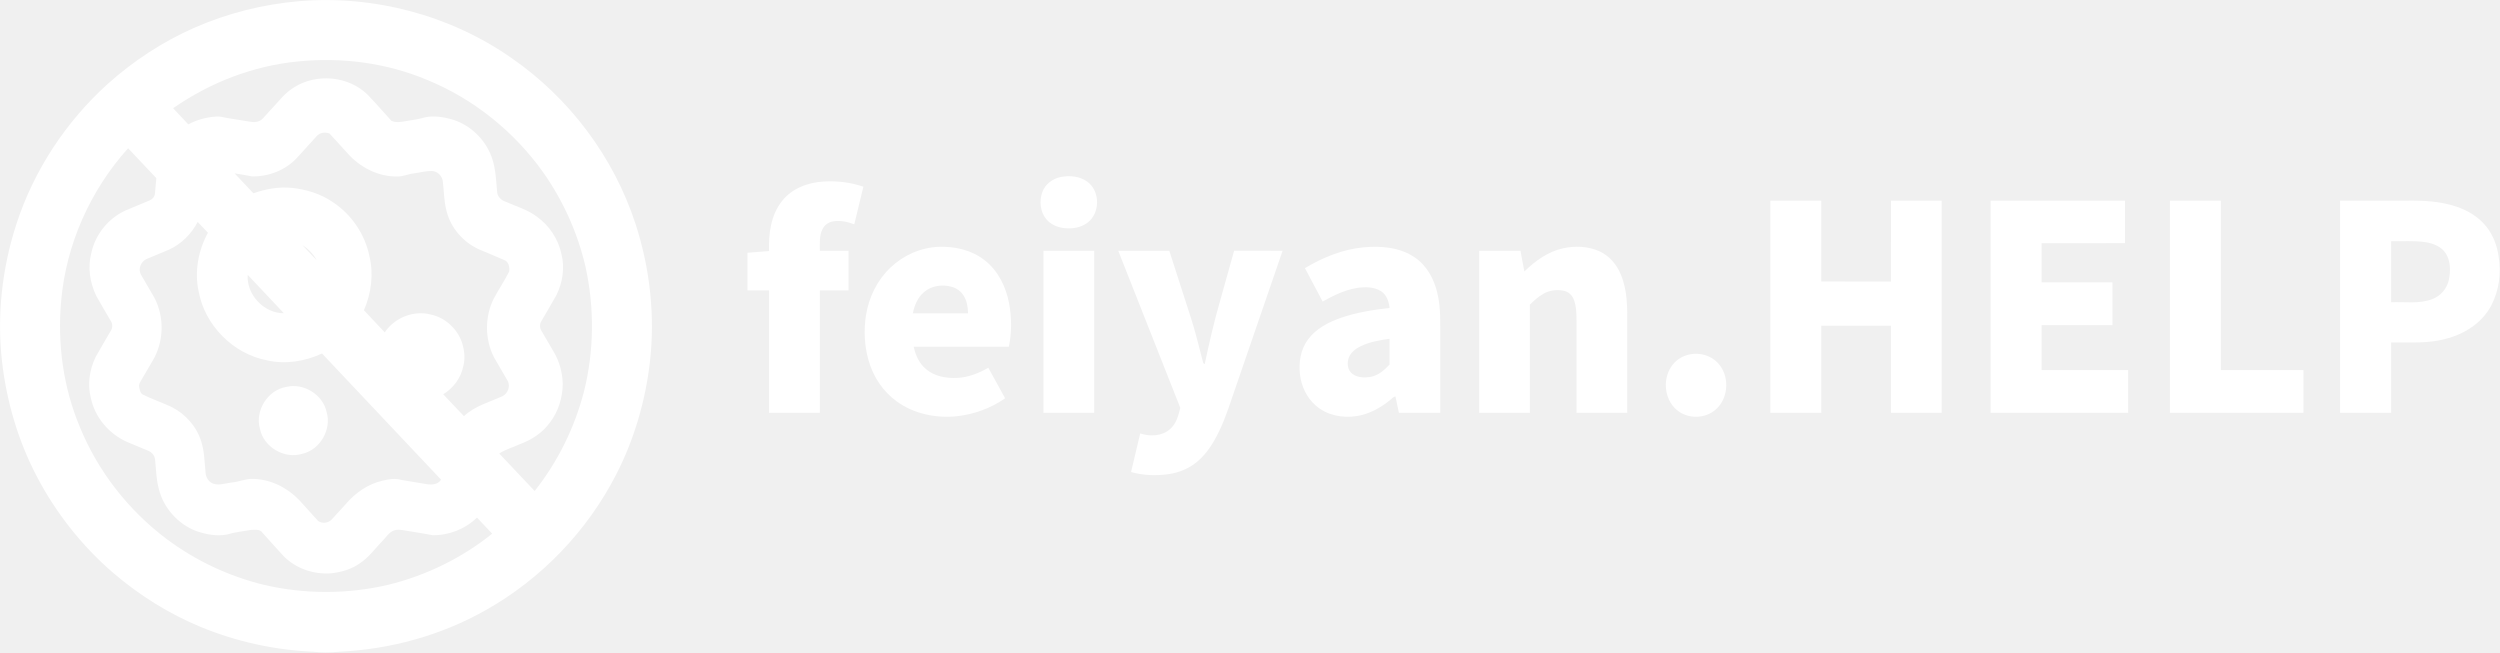
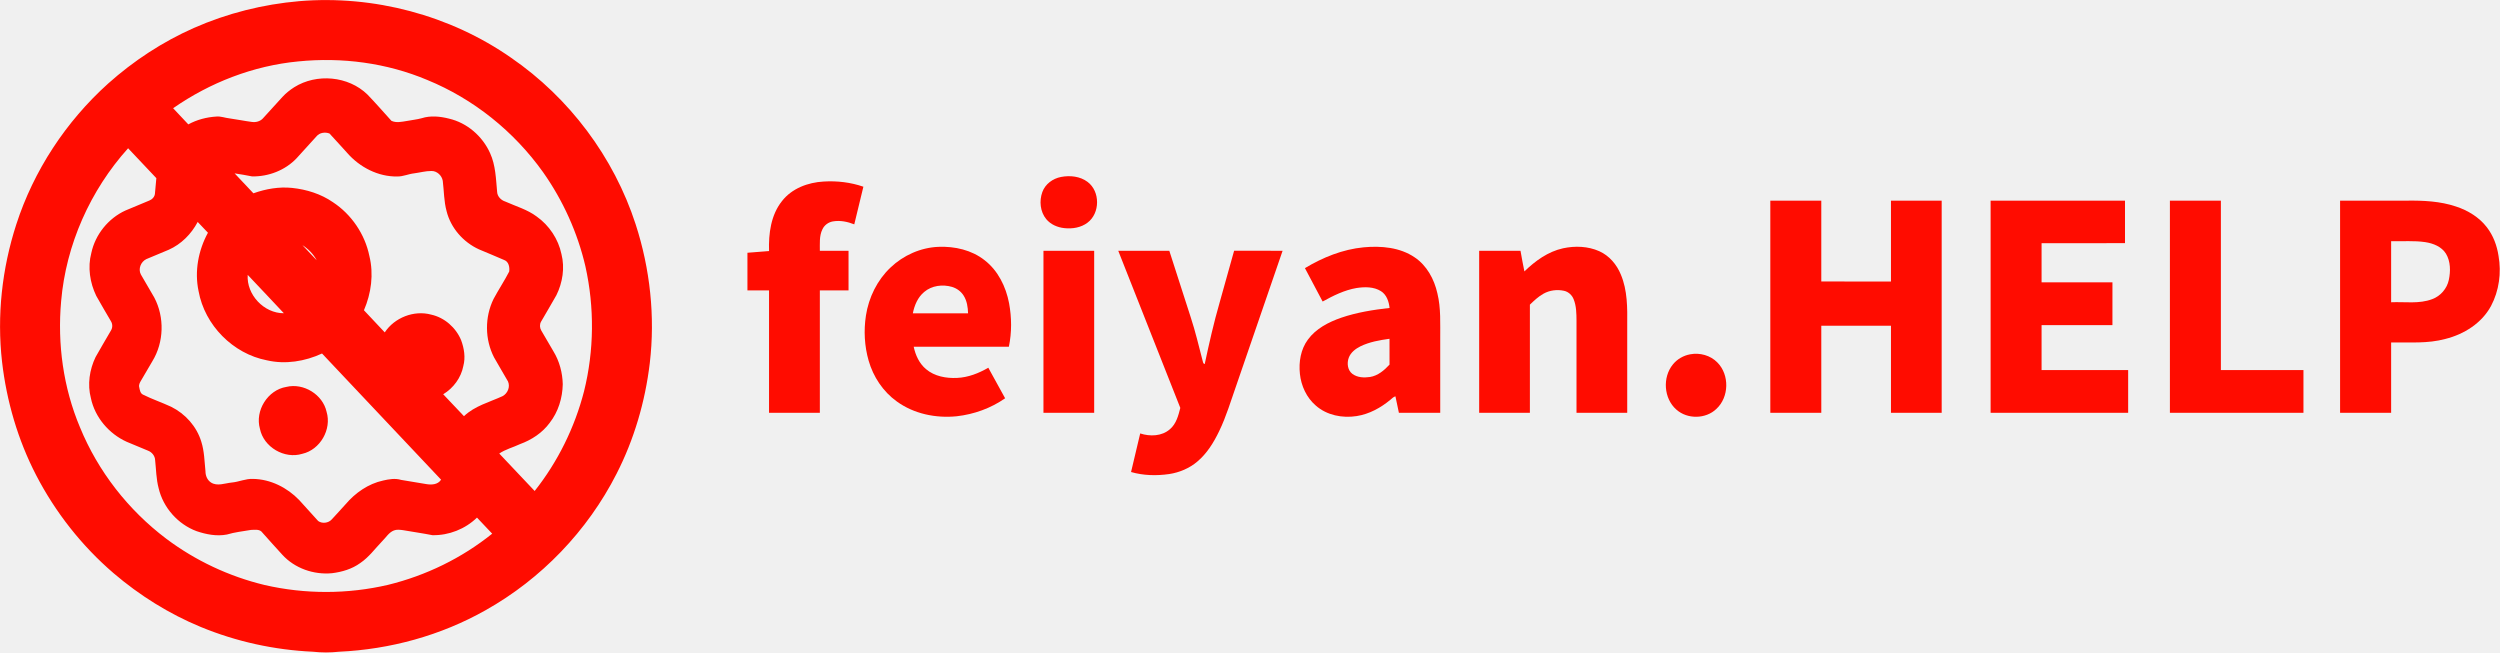
<svg xmlns="http://www.w3.org/2000/svg" width="2440pt" height="637pt" viewBox="0 0 2440 637" version="1.1">
-   <g id="#ffffffff">
-     <path fill="#ffffff" opacity="1.00" d=" M 292.12 1.13 C 364.63 -4.89 439.16 14.72 498.88 56.40 C 555.62 95.41 599.14 153.37 620.39 218.89 C 634.52 262.42 639.55 308.95 634.19 354.43 C 629.70 391.95 618.95 428.81 601.72 462.48 C 573.39 518.14 528.33 565.07 473.86 595.62 C 430.29 620.24 380.74 633.82 330.82 636.09 C 322.36 637.04 313.80 637.02 305.34 636.07 C 267.84 634.38 230.60 626.23 195.89 611.89 C 164.94 599.09 136.20 581.12 110.76 559.36 C 79.78 532.76 54.09 500.08 35.31 463.84 C 17.47 429.39 6.42 391.54 1.99 353.03 C -3.12 308.06 1.95 262.12 15.87 219.10 C 32.91 166.42 64.38 118.61 105.50 81.59 C 130.39 59.35 158.66 40.81 189.20 27.30 C 221.73 12.94 256.71 4.18 292.12 1.13 M 291.04 59.95 C 247.26 64.14 204.99 80.54 168.97 105.62 C 173.86 110.93 178.92 116.08 183.79 121.40 C 192.14 116.82 201.59 114.36 211.08 113.76 C 215.53 113.32 219.74 115.11 224.11 115.56 C 231.38 116.54 238.58 118.08 245.86 119.02 C 249.68 119.55 253.82 118.52 256.51 115.65 C 262.92 108.68 269.24 101.63 275.63 94.65 C 279.01 90.97 282.95 87.83 287.16 85.14 C 309.04 71.40 340.03 74.13 358.64 92.28 C 366.67 100.60 374.24 109.33 382.01 117.90 C 386.66 120.14 392.10 118.86 396.98 118.08 C 401.83 117.15 406.77 116.69 411.54 115.39 C 420.16 112.61 429.51 113.58 438.15 115.76 C 455.89 119.85 470.98 132.98 478.35 149.52 C 483.74 161.32 484.00 174.46 485.19 187.14 C 485.32 191.68 489.02 195.43 493.20 196.73 C 503.50 201.36 514.67 204.47 523.81 211.33 C 536.02 219.99 544.93 233.32 547.98 248.00 C 551.38 261.37 549.12 275.80 543.07 288.06 C 538.20 296.80 532.99 305.34 528.03 314.02 C 526.58 316.62 526.73 319.97 528.24 322.51 C 532.18 329.28 536.14 336.05 540.10 342.82 C 545.99 352.43 549.00 363.72 549.25 374.95 C 549.00 388.38 544.88 401.96 536.55 412.62 C 529.37 422.46 518.80 429.36 507.46 433.49 C 500.79 436.65 493.41 438.49 487.27 442.65 C 498.77 454.85 510.26 467.07 521.83 479.21 C 544.47 450.63 560.92 417.22 570.02 381.92 C 579.91 342.14 580.27 300.05 571.38 260.05 C 563.72 227.07 549.52 195.64 529.99 167.99 C 501.68 128.27 462.19 96.54 417.01 78.04 C 377.45 61.38 333.65 55.65 291.04 59.95 M 308.99 132.97 C 302.45 140.09 295.96 147.25 289.49 154.44 C 278.40 166.19 262.11 172.45 246.06 172.18 C 240.41 170.97 234.69 170.15 228.98 169.21 C 235.11 175.68 241.24 182.15 247.33 188.66 C 259.37 184.37 272.27 182.09 285.06 183.40 C 299.16 184.89 313.17 189.22 324.91 197.33 C 343.06 209.28 356.20 228.61 360.53 249.92 C 364.83 267.51 362.36 286.30 355.20 302.80 C 361.92 310.05 368.81 317.15 375.52 324.41 C 385.04 309.99 404.04 302.51 420.78 307.06 C 433.86 309.91 444.98 319.74 450.06 332.04 C 453.02 340.02 454.45 348.86 452.21 357.22 C 450.02 368.69 442.50 378.79 432.57 384.81 C 439.38 391.88 446.05 399.09 452.83 406.19 C 463.33 396.15 477.70 392.53 490.56 386.62 C 495.51 383.93 498.13 377.59 495.82 372.32 C 491.36 364.44 486.63 356.72 482.20 348.82 C 473.14 331.23 473.01 309.46 481.75 291.72 C 486.59 282.69 492.30 274.13 496.98 265.03 C 497.58 260.91 496.56 255.34 492.06 253.76 C 483.93 250.09 475.58 246.91 467.40 243.34 C 452.15 236.36 439.95 222.52 435.88 206.14 C 433.23 196.47 433.37 186.36 432.13 176.47 C 431.25 171.27 426.45 166.77 421.06 166.89 C 415.35 166.85 409.79 168.46 404.16 169.19 C 398.69 169.78 393.58 172.27 388.02 172.25 C 369.17 172.66 351.02 163.23 338.80 149.18 C 333.03 142.92 327.41 136.49 321.58 130.30 C 317.40 128.69 311.99 129.36 308.99 132.97 M 59.67 293.95 C 55.92 335.63 61.76 378.34 78.03 416.98 C 95.64 460.00 125.23 497.86 162.31 525.83 C 190.75 547.18 223.61 562.61 258.18 570.95 C 297.72 580.07 339.35 580.03 378.86 570.78 C 415.76 561.74 450.75 544.69 480.37 520.87 C 475.38 515.68 470.45 510.44 465.54 505.18 C 454.04 516.35 438.06 522.67 422.05 522.34 C 412.46 520.45 402.77 519.10 393.15 517.41 C 390.28 517.06 387.21 516.62 384.46 517.73 C 379.49 519.64 376.78 524.55 373.11 528.11 C 366.08 535.40 360.06 543.85 351.56 549.56 C 343.54 555.39 333.76 558.25 324.02 559.45 C 306.25 561.17 287.62 554.69 275.51 541.39 C 269.08 534.16 262.40 527.14 256.07 519.82 C 253.65 516.21 248.68 517.11 244.97 517.20 C 237.12 518.55 229.14 519.39 221.48 521.69 C 211.55 523.62 201.29 521.61 191.84 518.41 C 173.63 511.64 159.25 495.43 154.83 476.49 C 152.42 467.52 152.41 458.16 151.39 448.99 C 151.23 444.86 148.15 441.19 144.34 439.80 C 137.45 436.96 130.57 434.11 123.70 431.21 C 106.32 423.38 92.60 407.29 88.69 388.50 C 85.20 375.19 87.36 360.80 93.28 348.51 C 98.14 339.70 103.40 331.13 108.39 322.40 C 109.99 319.72 109.93 316.16 108.28 313.52 C 103.53 305.26 98.56 297.13 93.96 288.79 C 87.74 275.94 85.44 260.89 89.12 246.96 C 92.94 228.94 105.68 213.11 122.43 205.46 C 130.20 202.15 138.02 198.97 145.80 195.70 C 148.58 194.60 150.98 192.06 151.22 188.98 C 151.69 183.95 152.09 178.91 152.59 173.88 C 143.42 164.14 134.23 154.41 125.03 144.70 C 88.07 185.74 64.40 238.85 59.67 293.95 M 164.68 243.76 C 157.39 246.86 150.03 249.81 142.75 252.93 C 137.41 255.55 134.64 262.52 137.49 267.90 C 141.82 275.42 146.27 282.86 150.58 290.39 C 160.71 309.59 160.08 334.05 148.70 352.58 C 144.98 358.91 141.32 365.28 137.57 371.59 C 136.44 373.49 135.26 375.65 135.89 377.93 C 136.48 380.63 136.81 383.96 139.70 385.22 C 148.55 389.64 157.99 392.80 166.96 396.97 C 180.83 403.78 192.00 416.27 196.48 431.13 C 199.43 440.46 199.57 450.30 200.54 459.95 C 200.53 464.19 202.29 468.60 205.97 470.95 C 212.05 474.84 219.46 471.63 226.01 470.97 C 233.12 470.38 239.76 467.07 246.96 467.41 C 264.04 467.68 280.31 475.88 292.03 488.07 C 298.18 494.89 304.40 501.66 310.53 508.50 C 314.42 511.33 320.59 510.57 323.79 506.95 C 328.37 502.08 332.79 497.06 337.31 492.14 C 346.76 481.02 359.44 472.15 373.84 469.02 C 379.60 467.66 385.73 466.62 391.54 468.39 C 399.64 469.83 407.80 471.02 415.92 472.45 C 421.10 473.36 427.36 473.11 430.50 468.17 C 391.83 427.07 352.96 386.14 314.30 345.02 C 297.67 352.73 278.52 355.86 260.50 351.67 C 227.40 345.32 199.80 317.37 193.82 284.20 C 189.69 264.91 193.55 244.34 202.95 227.14 C 199.57 223.67 196.31 220.10 192.95 216.62 C 186.75 228.38 176.90 238.34 164.68 243.76 M 295.13 239.23 C 299.79 244.16 304.42 249.11 309.11 254.01 C 305.86 247.95 300.90 242.93 295.13 239.23 M 241.75 268.27 C 240.49 287.64 257.66 305.85 277.06 305.72 C 265.36 293.17 253.51 280.77 241.75 268.27 Z" />
-     <path fill="#ffffff" opacity="1.00" d=" M 1035.50 172.72 C 1044.28 171.02 1054.13 172.01 1061.45 177.52 C 1073.88 186.75 1073.79 208.04 1061.46 217.30 C 1055.09 222.17 1046.66 223.51 1038.85 222.66 C 1032.16 221.97 1025.46 219.13 1021.12 213.85 C 1015.16 206.63 1014.19 196.13 1017.30 187.49 C 1020.09 179.69 1027.50 174.25 1035.50 172.72 Z" />
-     <path fill="#ffffff" opacity="1.00" d=" M 763.21 196.27 C 772.82 183.86 788.64 178.01 803.92 177.18 C 816.99 176.38 830.26 177.94 842.66 182.23 C 839.70 194.47 836.69 206.70 833.77 218.96 C 827.18 216.37 819.90 214.85 812.85 216.11 C 808.45 216.87 804.51 219.79 802.65 223.86 C 799.46 230.34 800.26 237.76 800.17 244.75 C 809.50 244.75 818.83 244.75 828.17 244.75 C 828.17 257.64 828.17 270.53 828.17 283.41 C 818.83 283.41 809.50 283.42 800.17 283.41 C 800.16 323.25 800.17 363.08 800.17 402.92 C 783.64 402.92 767.11 402.92 750.58 402.92 C 750.59 363.08 750.58 323.25 750.58 283.42 C 743.55 283.41 736.53 283.41 729.50 283.42 C 729.49 271.17 729.50 258.93 729.50 246.69 C 736.53 246.14 743.55 245.57 750.59 245.03 C 750.05 228.12 752.33 209.91 763.21 196.27 Z" />
-     <path fill="#ffffff" opacity="1.00" d=" M 1727.83 195.83 C 1744.41 195.83 1761.00 195.83 1777.58 195.83 C 1777.59 222.14 1777.58 248.44 1777.58 274.74 C 1800.25 274.75 1822.92 274.75 1845.58 274.75 C 1845.58 248.44 1845.58 222.14 1845.59 195.83 C 1862.08 195.83 1878.58 195.83 1895.08 195.83 C 1895.08 264.86 1895.08 333.89 1895.08 402.92 C 1878.58 402.92 1862.08 402.92 1845.58 402.92 C 1845.59 374.58 1845.58 346.25 1845.58 317.92 C 1822.92 317.91 1800.25 317.92 1777.58 317.92 C 1777.58 346.25 1777.58 374.58 1777.59 402.91 C 1761.00 402.92 1744.42 402.92 1727.83 402.92 C 1727.83 333.89 1727.83 264.86 1727.83 195.83 Z" />
-     <path fill="#ffffff" opacity="1.00" d=" M 1942.83 195.83 C 1986.55 195.83 2030.28 195.83 2074.00 195.83 C 2074.00 209.67 2074.00 223.50 2074.00 237.33 C 2046.86 237.33 2019.72 237.33 1992.58 237.34 C 1992.58 250.08 1992.58 262.83 1992.58 275.58 C 2015.64 275.58 2038.69 275.59 2061.75 275.58 C 2061.75 289.50 2061.75 303.42 2061.74 317.34 C 2038.69 317.33 2015.63 317.33 1992.58 317.34 C 1992.58 331.95 1992.58 346.55 1992.58 361.16 C 2020.75 361.16 2048.92 361.16 2077.08 361.17 C 2077.08 375.08 2077.08 389.00 2077.08 402.92 C 2032.33 402.92 1987.58 402.92 1942.83 402.92 C 1942.83 333.89 1942.83 264.86 1942.83 195.83 Z" />
-     <path fill="#ffffff" opacity="1.00" d=" M 2117.83 195.83 C 2134.41 195.83 2151.00 195.83 2167.58 195.83 C 2167.59 250.94 2167.58 306.05 2167.58 361.16 C 2194.44 361.16 2221.31 361.16 2248.17 361.16 C 2248.16 375.08 2248.17 389.00 2248.17 402.92 C 2204.72 402.92 2161.28 402.92 2117.83 402.92 C 2117.83 333.89 2117.83 264.86 2117.83 195.83 Z" />
-     <path fill="#ffffff" opacity="1.00" d=" M 2283.92 195.83 C 2305.61 195.83 2327.31 195.83 2349.01 195.83 C 2365.19 195.62 2381.69 196.37 2397.15 201.59 C 2408.75 205.41 2419.70 212.05 2427.19 221.85 C 2433.44 229.91 2437.08 239.76 2438.57 249.79 C 2441.47 266.20 2439.11 283.74 2431.30 298.52 C 2422.27 315.37 2404.90 326.27 2386.69 330.80 C 2369.43 335.53 2351.42 334.00 2333.75 334.25 C 2333.75 357.14 2333.74 380.03 2333.75 402.92 C 2317.14 402.92 2300.53 402.92 2283.92 402.92 C 2283.92 333.89 2283.92 264.86 2283.92 195.83 M 2333.75 235.42 C 2333.75 255.28 2333.75 275.14 2333.75 295.00 C 2347.10 294.40 2361.06 296.85 2373.86 291.95 C 2382.01 288.95 2388.27 281.67 2390.06 273.18 C 2391.83 264.72 2391.84 255.21 2387.26 247.59 C 2382.98 240.70 2374.85 237.53 2367.16 236.34 C 2356.10 234.68 2344.88 235.69 2333.75 235.42 Z" />
-     <path fill="#ffffff" opacity="1.00" d=" M 869.14 261.12 C 881.71 249.12 898.60 241.61 916.01 240.91 C 931.82 240.29 948.35 244.00 960.95 253.95 C 974.09 264.09 981.80 279.85 984.85 295.90 C 987.45 309.90 987.57 324.45 984.65 338.41 C 953.69 338.43 922.73 338.40 891.77 338.42 C 893.51 346.65 897.21 354.78 903.78 360.26 C 912.06 367.32 923.45 369.34 934.04 368.85 C 944.91 368.38 955.27 364.31 964.58 358.90 C 970.03 368.85 975.54 378.77 981.00 388.72 C 967.09 398.45 950.62 404.37 933.78 406.27 C 913.42 408.35 891.92 403.94 875.21 391.77 C 861.82 382.16 852.28 367.71 847.77 351.93 C 843.69 337.71 842.91 322.58 845.15 307.97 C 847.88 290.34 856.11 273.43 869.14 261.12 M 902.04 284.93 C 895.75 290.12 892.45 297.99 890.93 305.82 C 908.89 305.83 926.86 305.85 944.82 305.81 C 944.67 299.86 943.78 293.69 940.54 288.57 C 937.98 284.42 933.80 281.39 929.14 280.00 C 920.03 277.34 909.41 278.66 902.04 284.93 Z" />
-     <path fill="#ffffff" opacity="1.00" d=" M 1273.62 261.70 C 1291.08 251.20 1310.49 243.34 1330.90 241.39 C 1347.89 239.81 1366.30 241.33 1380.77 251.22 C 1392.61 259.19 1399.77 272.50 1402.86 286.17 C 1406.48 300.85 1405.56 316.07 1405.67 331.04 C 1405.67 355.00 1405.66 378.96 1405.67 402.91 C 1392.22 402.91 1378.77 402.93 1365.32 402.91 C 1364.19 397.54 1363.06 392.18 1361.94 386.82 C 1359.96 387.35 1358.58 388.90 1357.06 390.14 C 1347.61 398.00 1336.39 404.18 1324.13 406.09 C 1310.22 408.32 1294.97 405.32 1284.22 395.84 C 1275.22 388.10 1269.92 376.62 1268.71 364.92 C 1267.47 353.33 1269.47 340.94 1276.54 331.42 C 1284.39 320.69 1296.69 314.38 1308.98 310.11 C 1324.23 304.88 1340.25 302.37 1356.22 300.55 C 1355.58 294.36 1353.37 287.69 1347.85 284.19 C 1340.80 279.73 1331.91 279.91 1323.96 281.11 C 1312.14 283.13 1301.28 288.56 1290.89 294.30 C 1285.13 283.43 1279.37 272.57 1273.62 261.70 M 1327.78 338.02 C 1323.00 340.40 1318.36 343.94 1316.41 349.09 C 1314.42 354.41 1315.18 361.39 1320.00 364.97 C 1324.85 368.53 1331.33 368.80 1337.09 367.95 C 1344.82 366.72 1351.03 361.42 1356.18 355.85 C 1356.14 347.45 1356.17 339.05 1356.16 330.65 C 1346.48 331.99 1336.64 333.70 1327.78 338.02 Z" />
-     <path fill="#ffffff" opacity="1.00" d=" M 1525.55 242.33 C 1537.22 239.83 1549.87 240.25 1560.88 245.17 C 1570.63 249.52 1577.94 258.17 1581.93 267.94 C 1588.49 283.42 1588.33 300.57 1588.17 317.08 C 1588.17 345.69 1588.17 374.30 1588.17 402.92 C 1571.66 402.92 1555.16 402.92 1538.67 402.92 C 1538.67 372.95 1538.66 342.98 1538.67 313.01 C 1538.61 305.97 1538.57 298.67 1535.88 292.06 C 1534.28 287.99 1530.74 284.73 1526.43 283.81 C 1519.73 282.36 1512.46 283.27 1506.46 286.64 C 1501.46 289.42 1497.27 293.40 1493.17 297.34 C 1493.17 332.53 1493.17 367.72 1493.17 402.92 C 1476.66 402.92 1460.16 402.92 1443.67 402.92 C 1443.67 350.19 1443.66 297.47 1443.67 244.75 C 1457.11 244.75 1470.56 244.75 1484.01 244.75 C 1485.29 251.47 1486.35 258.23 1487.81 264.91 C 1498.39 254.62 1510.89 245.54 1525.55 242.33 Z" />
-     <path fill="#ffffff" opacity="1.00" d=" M 1018.41 402.91 C 1018.42 350.19 1018.41 297.47 1018.42 244.75 C 1034.92 244.75 1051.42 244.75 1067.92 244.75 C 1067.92 297.47 1067.92 350.19 1067.92 402.92 C 1051.41 402.91 1034.91 402.92 1018.41 402.91 Z" />
-     <path fill="#ffffff" opacity="1.00" d=" M 1091.41 244.75 C 1108.02 244.75 1124.63 244.75 1141.24 244.75 C 1148.22 266.41 1155.19 288.08 1162.17 309.74 C 1166.72 323.62 1170.06 337.85 1173.74 351.98 C 1174.15 353.23 1174.13 355.05 1175.81 355.30 C 1180.12 335.13 1184.64 314.98 1190.39 295.16 C 1195.09 278.36 1199.78 261.55 1204.49 244.74 C 1220.27 244.75 1236.04 244.74 1251.82 244.75 C 1236.81 288.40 1221.80 332.06 1206.79 375.71 C 1201.39 390.87 1196.92 406.42 1189.85 420.92 C 1184.55 431.92 1177.97 442.64 1168.51 450.56 C 1160.77 457.11 1151.10 461.14 1141.11 462.68 C 1128.76 464.46 1115.95 464.17 1103.91 460.69 C 1106.88 448.13 1109.85 435.58 1112.84 423.03 C 1122.42 426.20 1134.03 425.83 1141.90 418.86 C 1148.03 413.65 1150.08 405.58 1151.98 398.11 C 1131.78 347.00 1111.59 295.87 1091.41 244.75 Z" />
-     <path fill="#ffffff" opacity="1.00" d=" M 1649.60 345.80 C 1659.06 344.01 1669.44 346.82 1676.19 353.82 C 1688.15 365.85 1687.64 387.67 1675.14 399.14 C 1664.77 409.07 1646.90 409.33 1636.19 399.81 C 1623.77 389.04 1622.42 368.31 1632.75 355.68 C 1636.93 350.50 1643.05 346.99 1649.60 345.80 Z" />
-     <path fill="#ffffff" opacity="1.00" d=" M 279.47 377.62 C 296.25 373.53 315.04 385.02 318.75 401.96 C 323.89 419.03 312.52 438.95 295.07 442.91 C 277.68 448.30 257.32 436.45 253.71 418.55 C 248.64 400.86 261.24 380.60 279.47 377.62 Z" />
+   <g id="#ff0c00ff">
+     <path fill="#ff0c00" opacity="1.00" d=" M 292.12 1.13 C 364.63 -4.89 439.16 14.72 498.88 56.40 C 555.62 95.41 599.14 153.37 620.39 218.89 C 634.52 262.42 639.55 308.95 634.19 354.43 C 629.70 391.95 618.95 428.81 601.72 462.48 C 573.39 518.14 528.33 565.07 473.86 595.62 C 430.29 620.24 380.74 633.82 330.82 636.09 C 322.36 637.04 313.80 637.02 305.34 636.07 C 267.84 634.38 230.60 626.23 195.89 611.89 C 164.94 599.09 136.20 581.12 110.76 559.36 C 79.78 532.76 54.09 500.08 35.31 463.84 C 17.47 429.39 6.42 391.54 1.99 353.03 C -3.12 308.06 1.95 262.12 15.87 219.10 C 32.91 166.42 64.38 118.61 105.50 81.59 C 130.39 59.35 158.66 40.81 189.20 27.30 C 221.73 12.94 256.71 4.18 292.12 1.13 M 291.04 59.95 C 247.26 64.14 204.99 80.54 168.97 105.62 C 173.86 110.93 178.92 116.08 183.79 121.40 C 192.14 116.82 201.59 114.36 211.08 113.76 C 215.53 113.32 219.74 115.11 224.11 115.56 C 231.38 116.54 238.58 118.08 245.86 119.02 C 249.68 119.55 253.82 118.52 256.51 115.65 C 262.92 108.68 269.24 101.63 275.63 94.65 C 279.01 90.97 282.95 87.83 287.16 85.14 C 309.04 71.40 340.03 74.13 358.64 92.28 C 366.67 100.60 374.24 109.33 382.01 117.90 C 386.66 120.14 392.10 118.86 396.98 118.08 C 401.83 117.15 406.77 116.69 411.54 115.39 C 420.16 112.61 429.51 113.58 438.15 115.76 C 455.89 119.85 470.98 132.98 478.35 149.52 C 483.74 161.32 484.00 174.46 485.19 187.14 C 485.32 191.68 489.02 195.43 493.20 196.73 C 503.50 201.36 514.67 204.47 523.81 211.33 C 536.02 219.99 544.93 233.32 547.98 248.00 C 551.38 261.37 549.12 275.80 543.07 288.06 C 538.20 296.80 532.99 305.34 528.03 314.02 C 526.58 316.62 526.73 319.97 528.24 322.51 C 532.18 329.28 536.14 336.05 540.10 342.82 C 545.99 352.43 549.00 363.72 549.25 374.95 C 549.00 388.38 544.88 401.96 536.55 412.62 C 529.37 422.46 518.80 429.36 507.46 433.49 C 500.79 436.65 493.41 438.49 487.27 442.65 C 498.77 454.85 510.26 467.07 521.83 479.21 C 544.47 450.63 560.92 417.22 570.02 381.92 C 579.91 342.14 580.27 300.05 571.38 260.05 C 563.72 227.07 549.52 195.64 529.99 167.99 C 501.68 128.27 462.19 96.54 417.01 78.04 C 377.45 61.38 333.65 55.65 291.04 59.95 M 308.99 132.97 C 302.45 140.09 295.96 147.25 289.49 154.44 C 278.40 166.19 262.11 172.45 246.06 172.18 C 240.41 170.97 234.69 170.15 228.98 169.21 C 235.11 175.68 241.24 182.15 247.33 188.66 C 259.37 184.37 272.27 182.09 285.06 183.40 C 299.16 184.89 313.17 189.22 324.91 197.33 C 343.06 209.28 356.20 228.61 360.53 249.92 C 364.83 267.51 362.36 286.30 355.20 302.80 C 361.92 310.05 368.81 317.15 375.52 324.41 C 385.04 309.99 404.04 302.51 420.78 307.06 C 433.86 309.91 444.98 319.74 450.06 332.04 C 453.02 340.02 454.45 348.86 452.21 357.22 C 450.02 368.69 442.50 378.79 432.57 384.81 C 439.38 391.88 446.05 399.09 452.83 406.19 C 463.33 396.15 477.70 392.53 490.56 386.62 C 495.51 383.93 498.13 377.59 495.82 372.32 C 491.36 364.44 486.63 356.72 482.20 348.82 C 473.14 331.23 473.01 309.46 481.75 291.72 C 486.59 282.69 492.30 274.13 496.98 265.03 C 497.58 260.91 496.56 255.34 492.06 253.76 C 483.93 250.09 475.58 246.91 467.40 243.34 C 452.15 236.36 439.95 222.52 435.88 206.14 C 433.23 196.47 433.37 186.36 432.13 176.47 C 431.25 171.27 426.45 166.77 421.06 166.89 C 415.35 166.85 409.79 168.46 404.16 169.19 C 398.69 169.78 393.58 172.27 388.02 172.25 C 369.17 172.66 351.02 163.23 338.80 149.18 C 333.03 142.92 327.41 136.49 321.58 130.30 C 317.40 128.69 311.99 129.36 308.99 132.97 M 59.67 293.95 C 55.92 335.63 61.76 378.34 78.03 416.98 C 95.64 460.00 125.23 497.86 162.31 525.83 C 190.75 547.18 223.61 562.61 258.18 570.95 C 297.72 580.07 339.35 580.03 378.86 570.78 C 415.76 561.74 450.75 544.69 480.37 520.87 C 475.38 515.68 470.45 510.44 465.54 505.18 C 454.04 516.35 438.06 522.67 422.05 522.34 C 412.46 520.45 402.77 519.10 393.15 517.41 C 390.28 517.06 387.21 516.62 384.46 517.73 C 379.49 519.64 376.78 524.55 373.11 528.11 C 366.08 535.40 360.06 543.85 351.56 549.56 C 343.54 555.39 333.76 558.25 324.02 559.45 C 306.25 561.17 287.62 554.69 275.51 541.39 C 269.08 534.16 262.40 527.14 256.07 519.82 C 253.65 516.21 248.68 517.11 244.97 517.20 C 237.12 518.55 229.14 519.39 221.48 521.69 C 211.55 523.62 201.29 521.61 191.84 518.41 C 173.63 511.64 159.25 495.43 154.83 476.49 C 152.42 467.52 152.41 458.16 151.39 448.99 C 151.23 444.86 148.15 441.19 144.34 439.80 C 137.45 436.96 130.57 434.11 123.70 431.21 C 106.32 423.38 92.60 407.29 88.69 388.50 C 85.20 375.19 87.36 360.80 93.28 348.51 C 98.14 339.70 103.40 331.13 108.39 322.40 C 109.99 319.72 109.93 316.16 108.28 313.52 C 103.53 305.26 98.56 297.13 93.96 288.79 C 87.74 275.94 85.44 260.89 89.12 246.96 C 92.94 228.94 105.68 213.11 122.43 205.46 C 130.20 202.15 138.02 198.97 145.80 195.70 C 148.58 194.60 150.98 192.06 151.22 188.98 C 151.69 183.95 152.09 178.91 152.59 173.88 C 143.42 164.14 134.23 154.41 125.03 144.70 C 88.07 185.74 64.40 238.85 59.67 293.95 M 164.68 243.76 C 157.39 246.86 150.03 249.81 142.75 252.93 C 137.41 255.55 134.64 262.52 137.49 267.90 C 141.82 275.42 146.27 282.86 150.58 290.39 C 160.71 309.59 160.08 334.05 148.70 352.58 C 144.98 358.91 141.32 365.28 137.57 371.59 C 136.44 373.49 135.26 375.65 135.89 377.93 C 136.48 380.63 136.81 383.96 139.70 385.22 C 148.55 389.64 157.99 392.80 166.96 396.97 C 180.83 403.78 192.00 416.27 196.48 431.13 C 199.43 440.46 199.57 450.30 200.54 459.95 C 200.53 464.19 202.29 468.60 205.97 470.95 C 212.05 474.84 219.46 471.63 226.01 470.97 C 233.12 470.38 239.76 467.07 246.96 467.41 C 264.04 467.68 280.31 475.88 292.03 488.07 C 298.18 494.89 304.40 501.66 310.53 508.50 C 314.42 511.33 320.59 510.57 323.79 506.95 C 328.37 502.08 332.79 497.06 337.31 492.14 C 346.76 481.02 359.44 472.15 373.84 469.02 C 379.60 467.66 385.73 466.62 391.54 468.39 C 399.64 469.83 407.80 471.02 415.92 472.45 C 421.10 473.36 427.36 473.11 430.50 468.17 C 391.83 427.07 352.96 386.14 314.30 345.02 C 297.67 352.73 278.52 355.86 260.50 351.67 C 227.40 345.32 199.80 317.37 193.82 284.20 C 189.69 264.91 193.55 244.34 202.95 227.14 C 199.57 223.67 196.31 220.10 192.95 216.62 C 186.75 228.38 176.90 238.34 164.68 243.76 M 295.13 239.23 C 299.79 244.16 304.42 249.11 309.11 254.01 C 305.86 247.95 300.90 242.93 295.13 239.23 M 241.75 268.27 C 240.49 287.64 257.66 305.85 277.06 305.72 C 265.36 293.17 253.51 280.77 241.75 268.27 Z" />
+     <path fill="#ff0c00" opacity="1.00" d=" M 1035.50 172.72 C 1044.28 171.02 1054.13 172.01 1061.45 177.52 C 1073.88 186.75 1073.79 208.04 1061.46 217.30 C 1055.09 222.17 1046.66 223.51 1038.85 222.66 C 1032.16 221.97 1025.46 219.13 1021.12 213.85 C 1015.16 206.63 1014.19 196.13 1017.30 187.49 C 1020.09 179.69 1027.50 174.25 1035.50 172.72 Z" />
+     <path fill="#ff0c00" opacity="1.00" d=" M 763.21 196.27 C 772.82 183.86 788.64 178.01 803.92 177.18 C 816.99 176.38 830.26 177.94 842.66 182.23 C 839.70 194.47 836.69 206.70 833.77 218.96 C 827.18 216.37 819.90 214.85 812.85 216.11 C 808.45 216.87 804.51 219.79 802.65 223.86 C 799.46 230.34 800.26 237.76 800.17 244.75 C 809.50 244.75 818.83 244.75 828.17 244.75 C 828.17 257.64 828.17 270.53 828.17 283.41 C 818.83 283.41 809.50 283.42 800.17 283.41 C 800.16 323.25 800.17 363.08 800.17 402.92 C 783.64 402.92 767.11 402.92 750.58 402.92 C 750.59 363.08 750.58 323.25 750.58 283.42 C 743.55 283.41 736.53 283.41 729.50 283.42 C 729.49 271.17 729.50 258.93 729.50 246.69 C 736.53 246.14 743.55 245.57 750.59 245.03 C 750.05 228.12 752.33 209.91 763.21 196.27 Z" />
+     <path fill="#ff0c00" opacity="1.00" d=" M 1727.83 195.83 C 1744.41 195.83 1761.00 195.83 1777.58 195.83 C 1777.59 222.14 1777.58 248.44 1777.58 274.74 C 1800.25 274.75 1822.92 274.75 1845.58 274.75 C 1845.58 248.44 1845.58 222.14 1845.59 195.83 C 1862.08 195.83 1878.58 195.83 1895.08 195.83 C 1895.08 264.86 1895.08 333.89 1895.08 402.92 C 1878.58 402.92 1862.08 402.92 1845.58 402.92 C 1845.59 374.58 1845.58 346.25 1845.58 317.92 C 1822.92 317.91 1800.25 317.92 1777.58 317.92 C 1777.58 346.25 1777.58 374.58 1777.59 402.91 C 1761.00 402.92 1744.42 402.92 1727.83 402.92 C 1727.83 333.89 1727.83 264.86 1727.83 195.83 Z" />
+     <path fill="#ff0c00" opacity="1.00" d=" M 1942.83 195.83 C 1986.55 195.83 2030.28 195.83 2074.00 195.83 C 2074.00 209.67 2074.00 223.50 2074.00 237.33 C 2046.86 237.33 2019.72 237.33 1992.58 237.34 C 1992.58 250.08 1992.58 262.83 1992.58 275.58 C 2015.64 275.58 2038.69 275.59 2061.75 275.58 C 2061.75 289.50 2061.75 303.42 2061.74 317.34 C 2038.69 317.33 2015.63 317.33 1992.58 317.34 C 1992.58 331.95 1992.58 346.55 1992.58 361.16 C 2020.75 361.16 2048.92 361.16 2077.08 361.17 C 2077.08 375.08 2077.08 389.00 2077.08 402.92 C 2032.33 402.92 1987.58 402.92 1942.83 402.92 C 1942.83 333.89 1942.83 264.86 1942.83 195.83 Z" />
+     <path fill="#ff0c00" opacity="1.00" d=" M 2117.83 195.83 C 2134.41 195.83 2151.00 195.83 2167.58 195.83 C 2167.59 250.94 2167.58 306.05 2167.58 361.16 C 2194.44 361.16 2221.31 361.16 2248.17 361.16 C 2248.16 375.08 2248.17 389.00 2248.17 402.92 C 2204.72 402.92 2161.28 402.92 2117.83 402.92 C 2117.83 333.89 2117.83 264.86 2117.83 195.83 Z" />
+     <path fill="#ff0c00" opacity="1.00" d=" M 2283.92 195.83 C 2305.61 195.83 2327.31 195.83 2349.01 195.83 C 2365.19 195.62 2381.69 196.37 2397.15 201.59 C 2408.75 205.41 2419.70 212.05 2427.19 221.85 C 2433.44 229.91 2437.08 239.76 2438.57 249.79 C 2441.47 266.20 2439.11 283.74 2431.30 298.52 C 2422.27 315.37 2404.90 326.27 2386.69 330.80 C 2369.43 335.53 2351.42 334.00 2333.75 334.25 C 2333.75 357.14 2333.74 380.03 2333.75 402.92 C 2317.14 402.92 2300.53 402.92 2283.92 402.92 C 2283.92 333.89 2283.92 264.86 2283.92 195.83 M 2333.75 235.42 C 2333.75 255.28 2333.75 275.14 2333.75 295.00 C 2347.10 294.40 2361.06 296.85 2373.86 291.95 C 2382.01 288.95 2388.27 281.67 2390.06 273.18 C 2391.83 264.72 2391.84 255.21 2387.26 247.59 C 2382.98 240.70 2374.85 237.53 2367.16 236.34 C 2356.10 234.68 2344.88 235.69 2333.75 235.42 Z" />
+     <path fill="#ff0c00" opacity="1.00" d=" M 869.14 261.12 C 881.71 249.12 898.60 241.61 916.01 240.91 C 931.82 240.29 948.35 244.00 960.95 253.95 C 974.09 264.09 981.80 279.85 984.85 295.90 C 987.45 309.90 987.57 324.45 984.65 338.41 C 953.69 338.43 922.73 338.40 891.77 338.42 C 893.51 346.65 897.21 354.78 903.78 360.26 C 912.06 367.32 923.45 369.34 934.04 368.85 C 944.91 368.38 955.27 364.31 964.58 358.90 C 970.03 368.85 975.54 378.77 981.00 388.72 C 967.09 398.45 950.62 404.37 933.78 406.27 C 913.42 408.35 891.92 403.94 875.21 391.77 C 861.82 382.16 852.28 367.71 847.77 351.93 C 843.69 337.71 842.91 322.58 845.15 307.97 C 847.88 290.34 856.11 273.43 869.14 261.12 M 902.04 284.93 C 895.75 290.12 892.45 297.99 890.93 305.82 C 908.89 305.83 926.86 305.85 944.82 305.81 C 944.67 299.86 943.78 293.69 940.54 288.57 C 937.98 284.42 933.80 281.39 929.14 280.00 C 920.03 277.34 909.41 278.66 902.04 284.93 Z" />
+     <path fill="#ff0c00" opacity="1.00" d=" M 1273.62 261.70 C 1291.08 251.20 1310.49 243.34 1330.90 241.39 C 1347.89 239.81 1366.30 241.33 1380.77 251.22 C 1392.61 259.19 1399.77 272.50 1402.86 286.17 C 1406.48 300.85 1405.56 316.07 1405.67 331.04 C 1405.67 355.00 1405.66 378.96 1405.67 402.91 C 1392.22 402.91 1378.77 402.93 1365.32 402.91 C 1364.19 397.54 1363.06 392.18 1361.94 386.82 C 1359.96 387.35 1358.58 388.90 1357.06 390.14 C 1347.61 398.00 1336.39 404.18 1324.13 406.09 C 1310.22 408.32 1294.97 405.32 1284.22 395.84 C 1275.22 388.10 1269.92 376.62 1268.71 364.92 C 1267.47 353.33 1269.47 340.94 1276.54 331.42 C 1284.39 320.69 1296.69 314.38 1308.98 310.11 C 1324.23 304.88 1340.25 302.37 1356.22 300.55 C 1355.58 294.36 1353.37 287.69 1347.85 284.19 C 1340.80 279.73 1331.91 279.91 1323.96 281.11 C 1312.14 283.13 1301.28 288.56 1290.89 294.30 C 1285.13 283.43 1279.37 272.57 1273.62 261.70 M 1327.78 338.02 C 1323.00 340.40 1318.36 343.94 1316.41 349.09 C 1314.42 354.41 1315.18 361.39 1320.00 364.97 C 1324.85 368.53 1331.33 368.80 1337.09 367.95 C 1344.82 366.72 1351.03 361.42 1356.18 355.85 C 1356.14 347.45 1356.17 339.05 1356.16 330.65 C 1346.48 331.99 1336.64 333.70 1327.78 338.02 Z" />
+     <path fill="#ff0c00" opacity="1.00" d=" M 1525.55 242.33 C 1537.22 239.83 1549.87 240.25 1560.88 245.17 C 1570.63 249.52 1577.94 258.17 1581.93 267.94 C 1588.49 283.42 1588.33 300.57 1588.17 317.08 C 1588.17 345.69 1588.17 374.30 1588.17 402.92 C 1571.66 402.92 1555.16 402.92 1538.67 402.92 C 1538.67 372.95 1538.66 342.98 1538.67 313.01 C 1538.61 305.97 1538.57 298.67 1535.88 292.06 C 1534.28 287.99 1530.74 284.73 1526.43 283.81 C 1519.73 282.36 1512.46 283.27 1506.46 286.64 C 1501.46 289.42 1497.27 293.40 1493.17 297.34 C 1493.17 332.53 1493.17 367.72 1493.17 402.92 C 1476.66 402.92 1460.16 402.92 1443.67 402.92 C 1443.67 350.19 1443.66 297.47 1443.67 244.75 C 1457.11 244.75 1470.56 244.75 1484.01 244.75 C 1485.29 251.47 1486.35 258.23 1487.81 264.91 C 1498.39 254.62 1510.89 245.54 1525.55 242.33 Z" />
+     <path fill="#ff0c00" opacity="1.00" d=" M 1018.41 402.91 C 1018.42 350.19 1018.41 297.47 1018.42 244.75 C 1034.92 244.75 1051.42 244.75 1067.92 244.75 C 1067.92 297.47 1067.92 350.19 1067.92 402.92 C 1051.41 402.91 1034.91 402.92 1018.41 402.91 Z" />
+     <path fill="#ff0c00" opacity="1.00" d=" M 1091.41 244.75 C 1108.02 244.75 1124.63 244.75 1141.24 244.75 C 1148.22 266.41 1155.19 288.08 1162.17 309.74 C 1166.72 323.62 1170.06 337.85 1173.74 351.98 C 1174.15 353.23 1174.13 355.05 1175.81 355.30 C 1180.12 335.13 1184.64 314.98 1190.39 295.16 C 1195.09 278.36 1199.78 261.55 1204.49 244.74 C 1220.27 244.75 1236.04 244.74 1251.82 244.75 C 1236.81 288.40 1221.80 332.06 1206.79 375.71 C 1201.39 390.87 1196.92 406.42 1189.85 420.92 C 1184.55 431.92 1177.97 442.64 1168.51 450.56 C 1160.77 457.11 1151.10 461.14 1141.11 462.68 C 1128.76 464.46 1115.95 464.17 1103.91 460.69 C 1106.88 448.13 1109.85 435.58 1112.84 423.03 C 1122.42 426.20 1134.03 425.83 1141.90 418.86 C 1148.03 413.65 1150.08 405.58 1151.98 398.11 C 1131.78 347.00 1111.59 295.87 1091.41 244.75 Z" />
+     <path fill="#ff0c00" opacity="1.00" d=" M 1649.60 345.80 C 1659.06 344.01 1669.44 346.82 1676.19 353.82 C 1688.15 365.85 1687.64 387.67 1675.14 399.14 C 1664.77 409.07 1646.90 409.33 1636.19 399.81 C 1623.77 389.04 1622.42 368.31 1632.75 355.68 C 1636.93 350.50 1643.05 346.99 1649.60 345.80 Z" />
+     <path fill="#ff0c00" opacity="1.00" d=" M 279.47 377.62 C 296.25 373.53 315.04 385.02 318.75 401.96 C 323.89 419.03 312.52 438.95 295.07 442.91 C 277.68 448.30 257.32 436.45 253.71 418.55 C 248.64 400.86 261.24 380.60 279.47 377.62 Z" />
  </g>
</svg>
